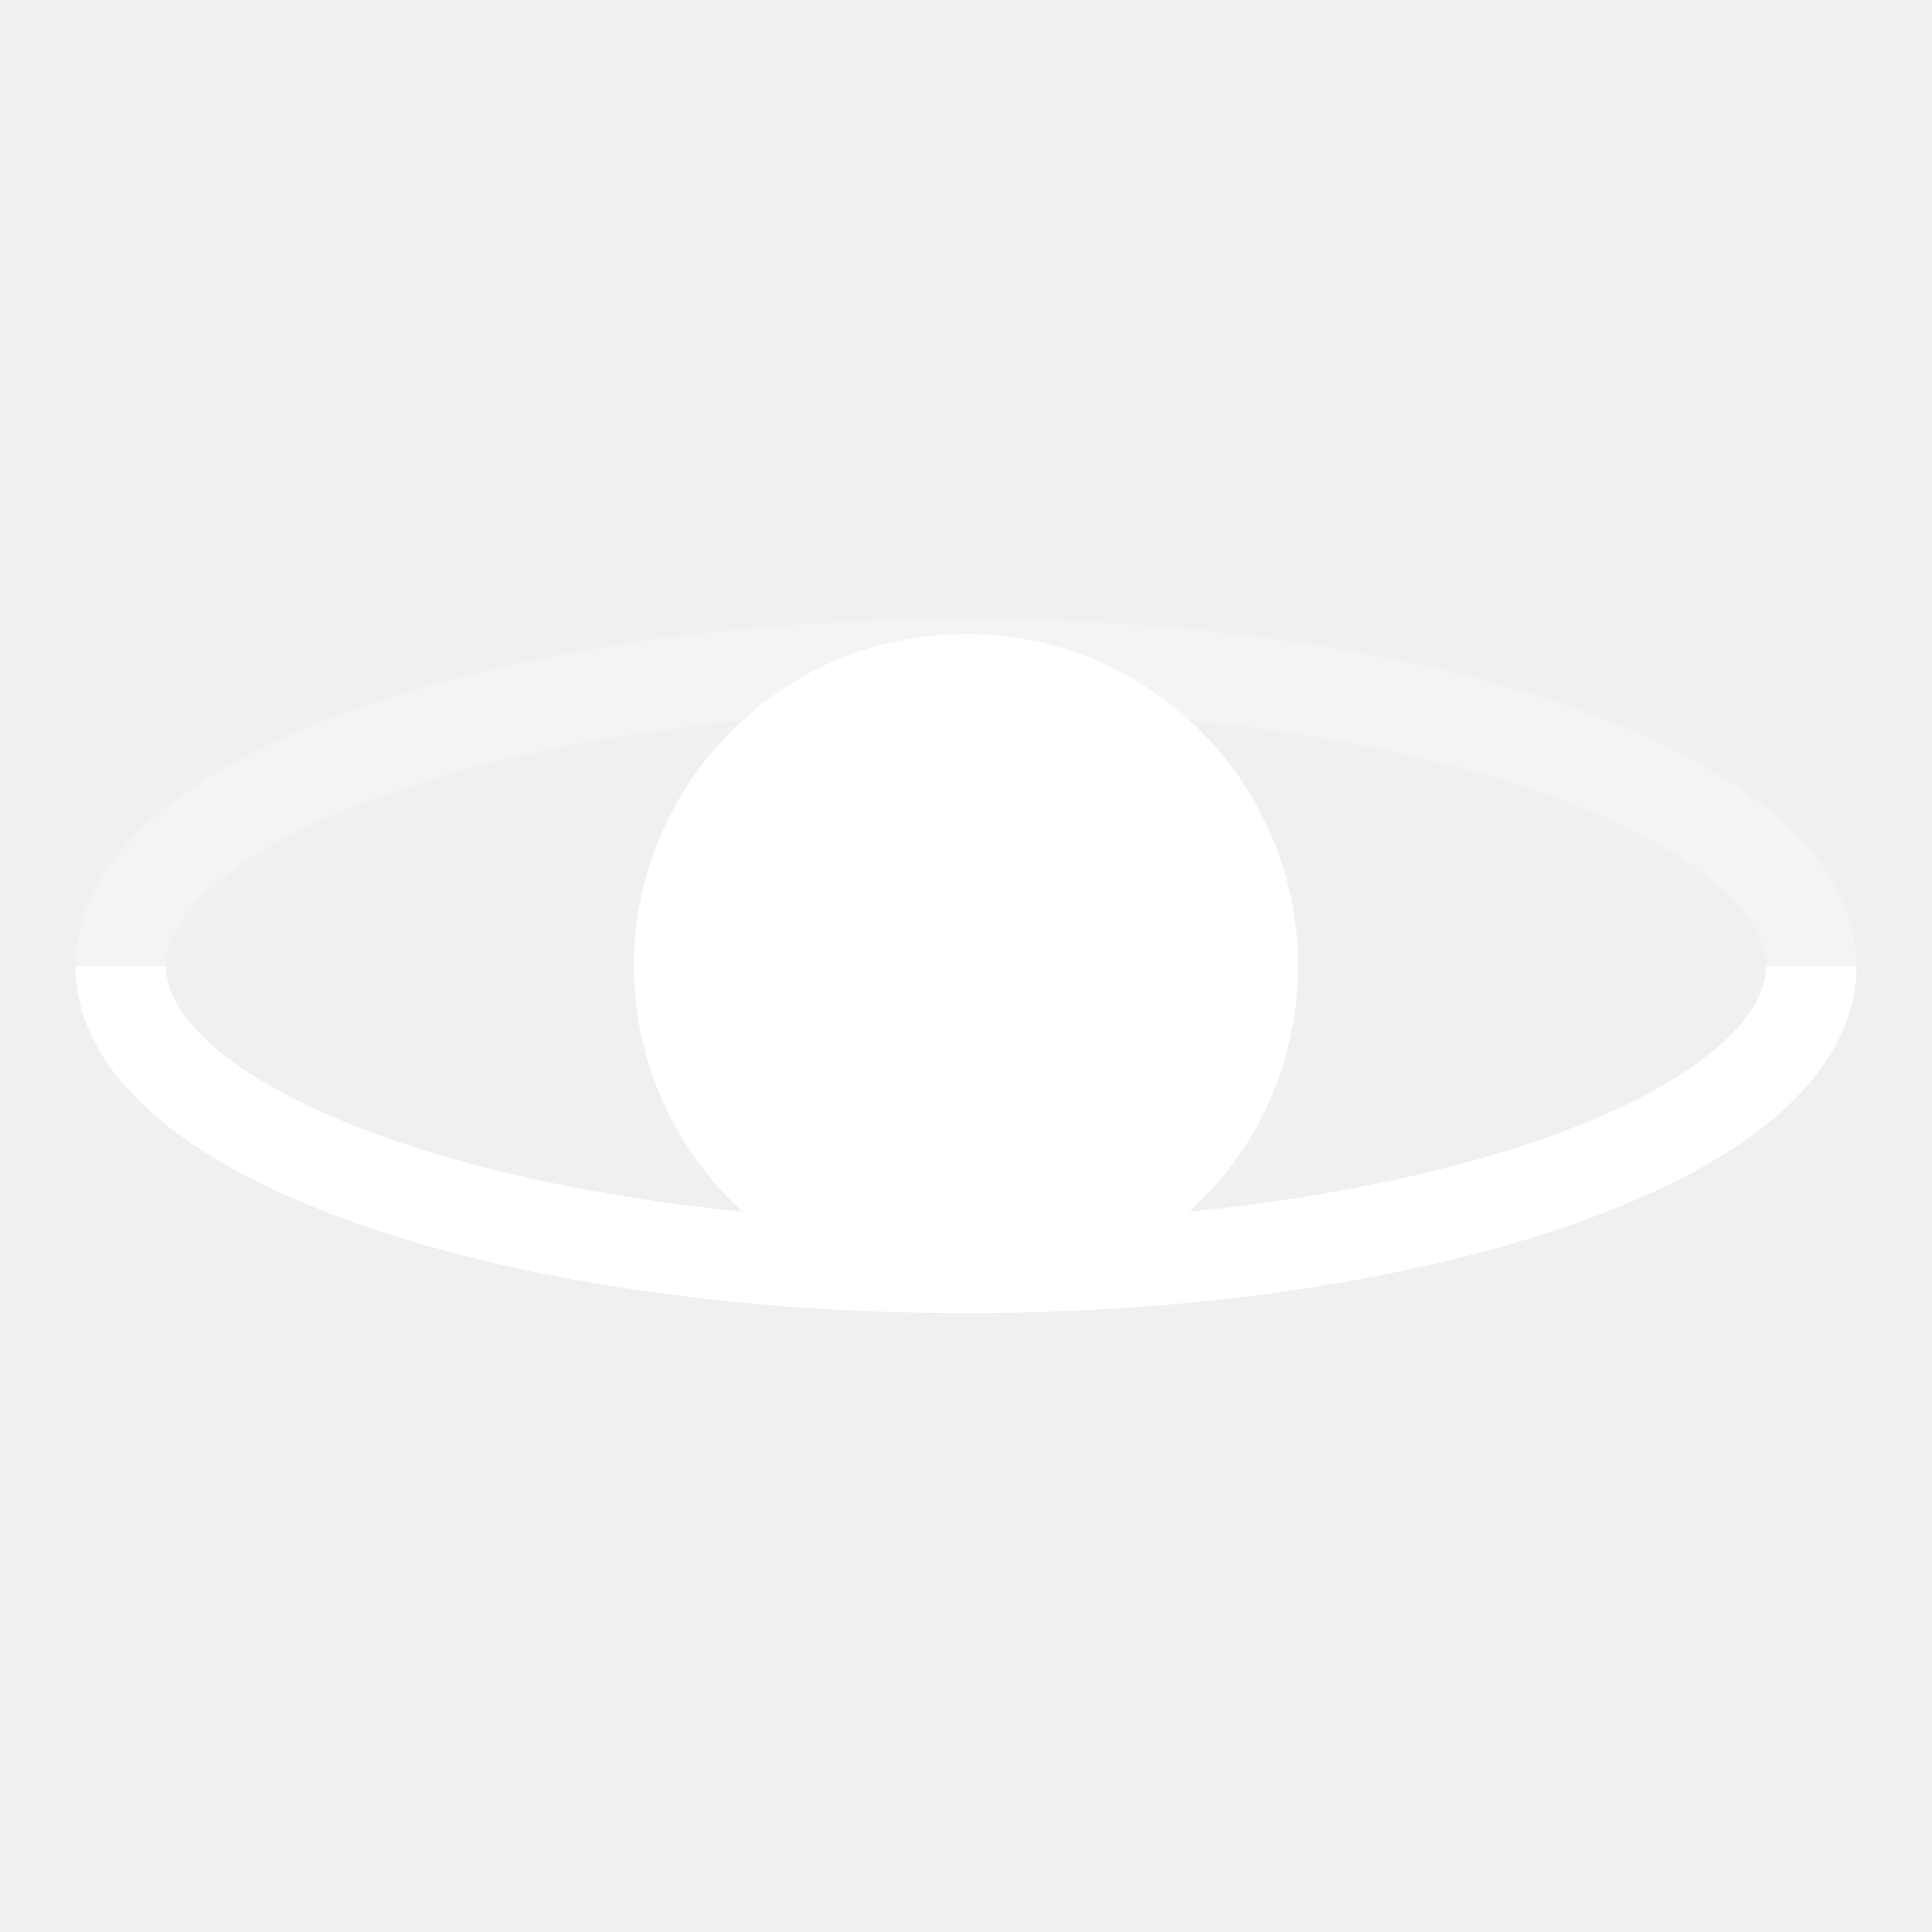
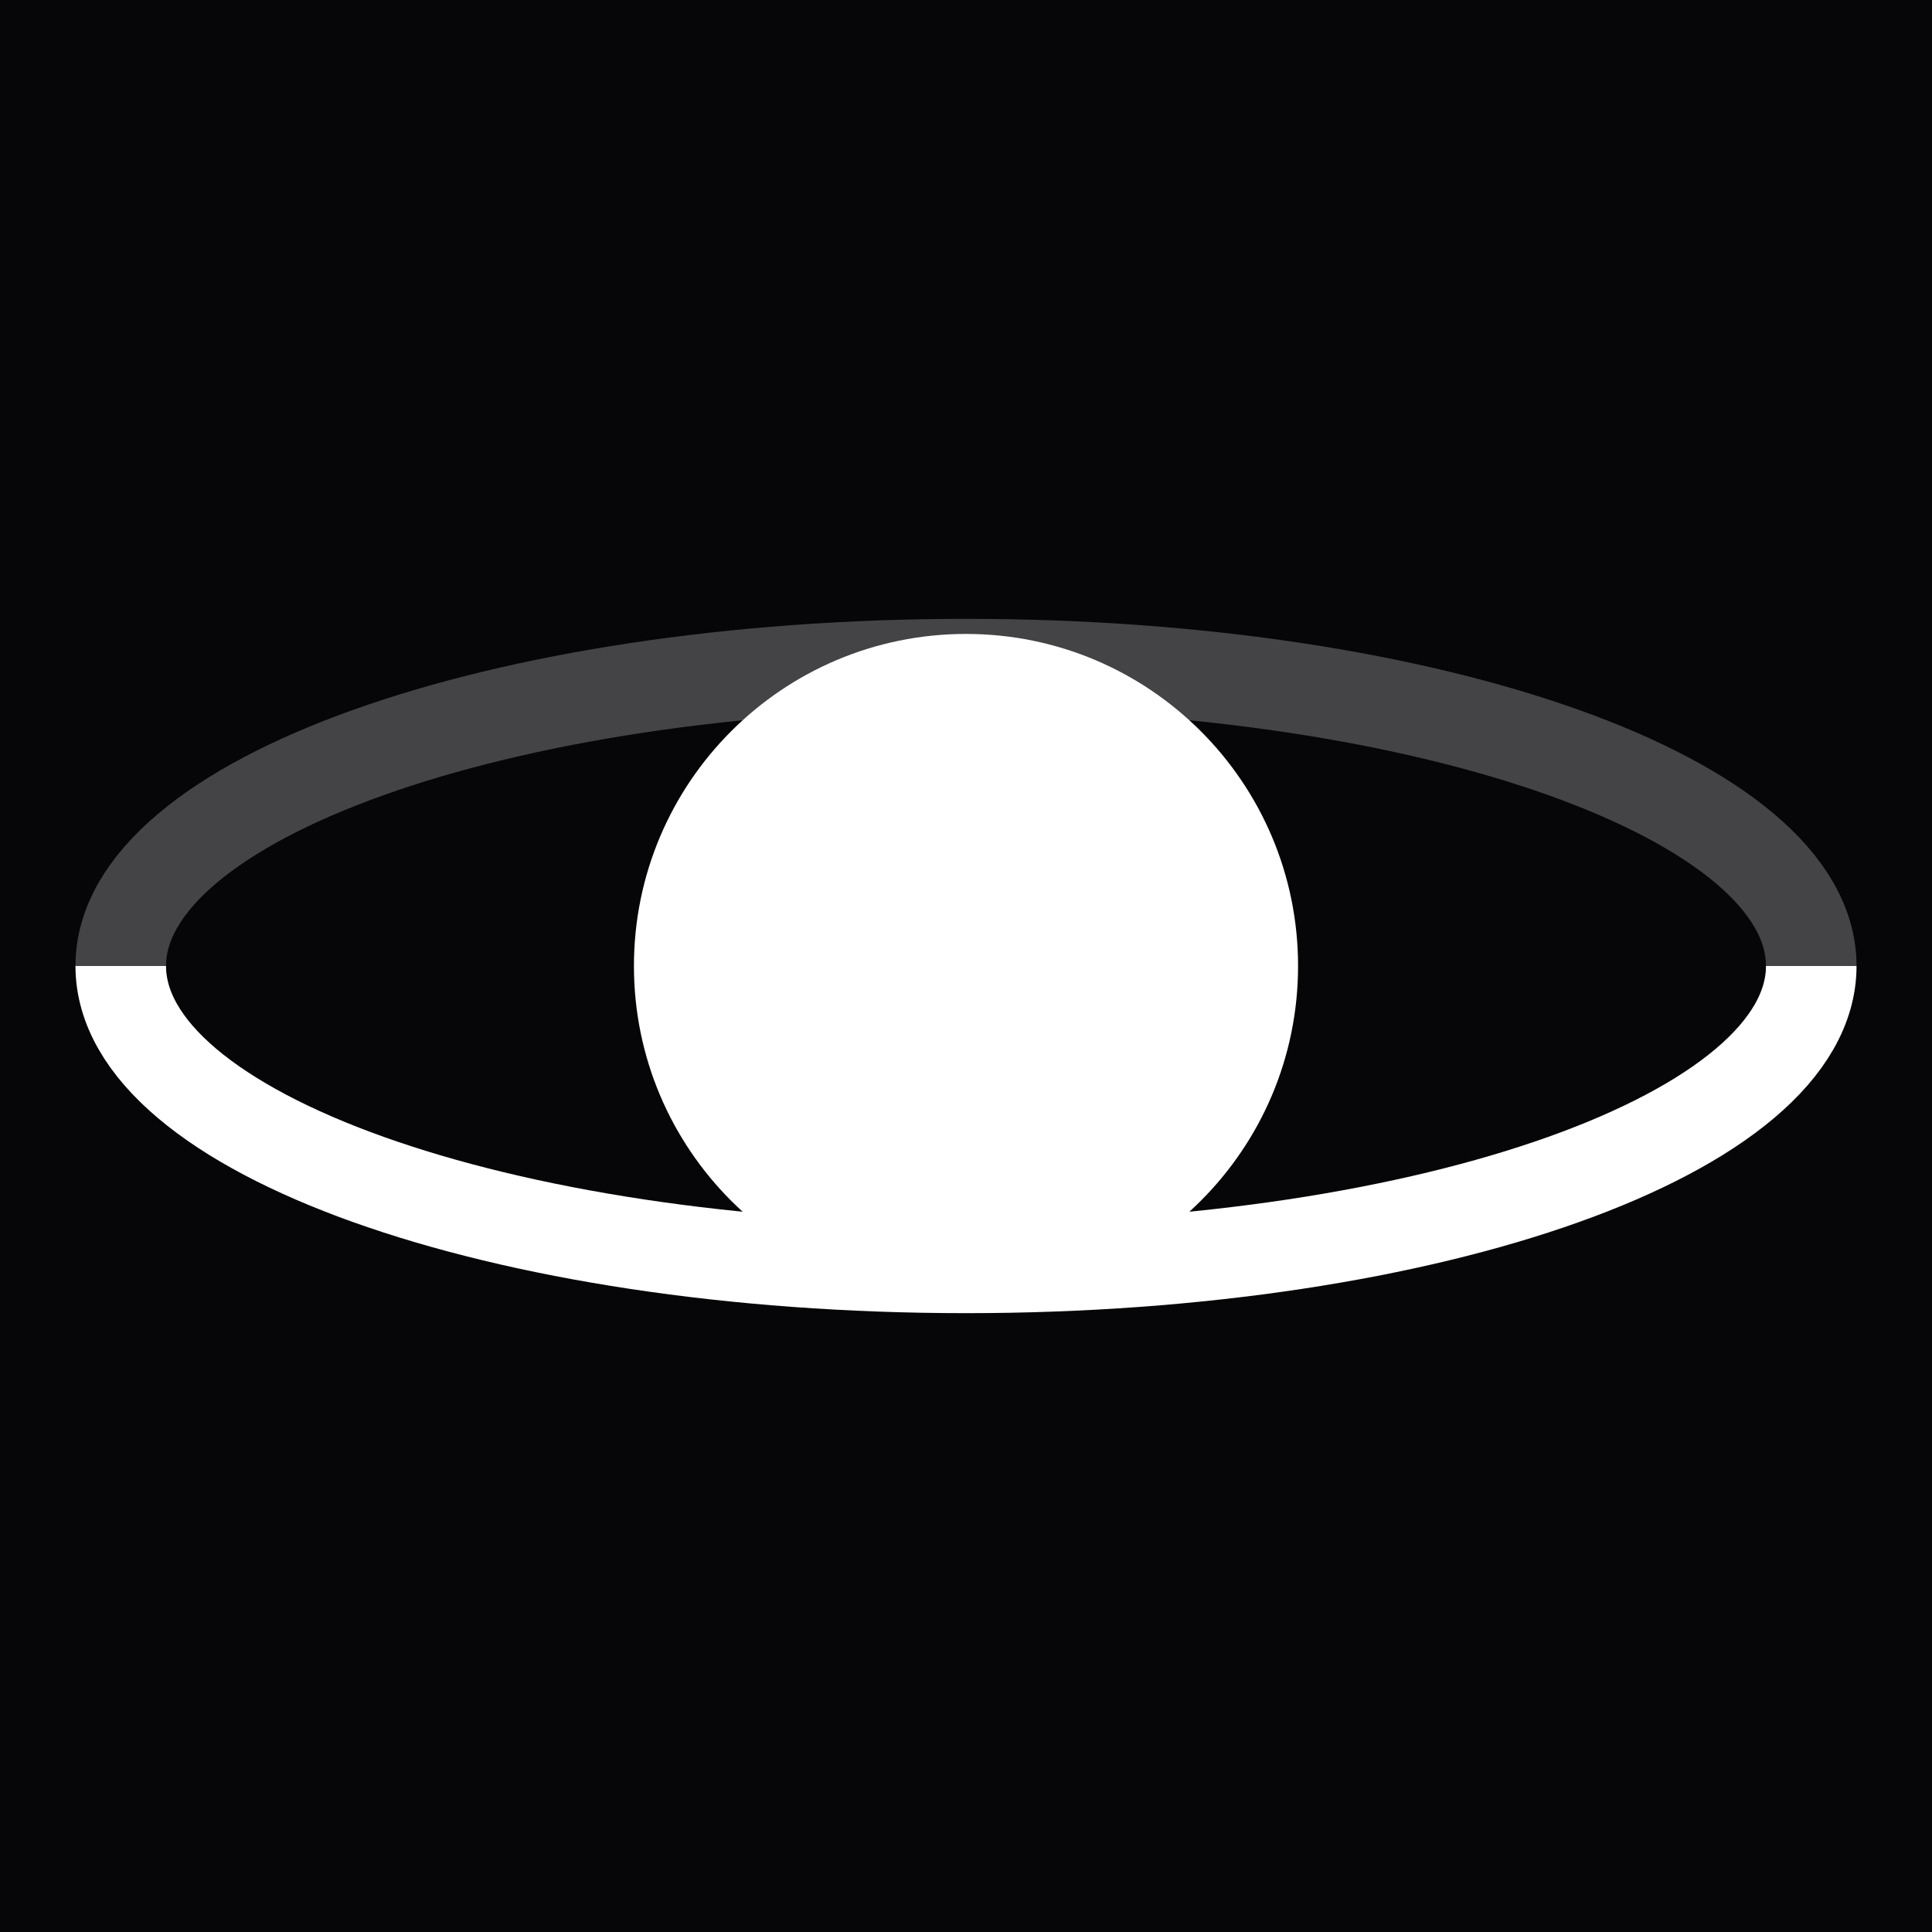
<svg xmlns="http://www.w3.org/2000/svg" width="32" height="32" viewBox="0 0 32 32" fill="none">
+   <rect width="32" height="32" fill="#060608" />
  <defs>
    <clipPath id="ring-back">
      <rect x="0" y="0" width="32" height="16" />
    </clipPath>
    <clipPath id="ring-front">
      <rect x="0" y="16" width="32" height="16" />
    </clipPath>
  </defs>
  <ellipse cx="16" cy="16" rx="14" ry="5" stroke="rgba(255,255,255,0.25)" stroke-width="1.5" clip-path="url(#ring-back)" />
  <circle cx="16" cy="16" r="5.5" fill="white" />
  <ellipse cx="16" cy="16" rx="14" ry="5" stroke="white" stroke-width="1.5" clip-path="url(#ring-front)" />
</svg>
